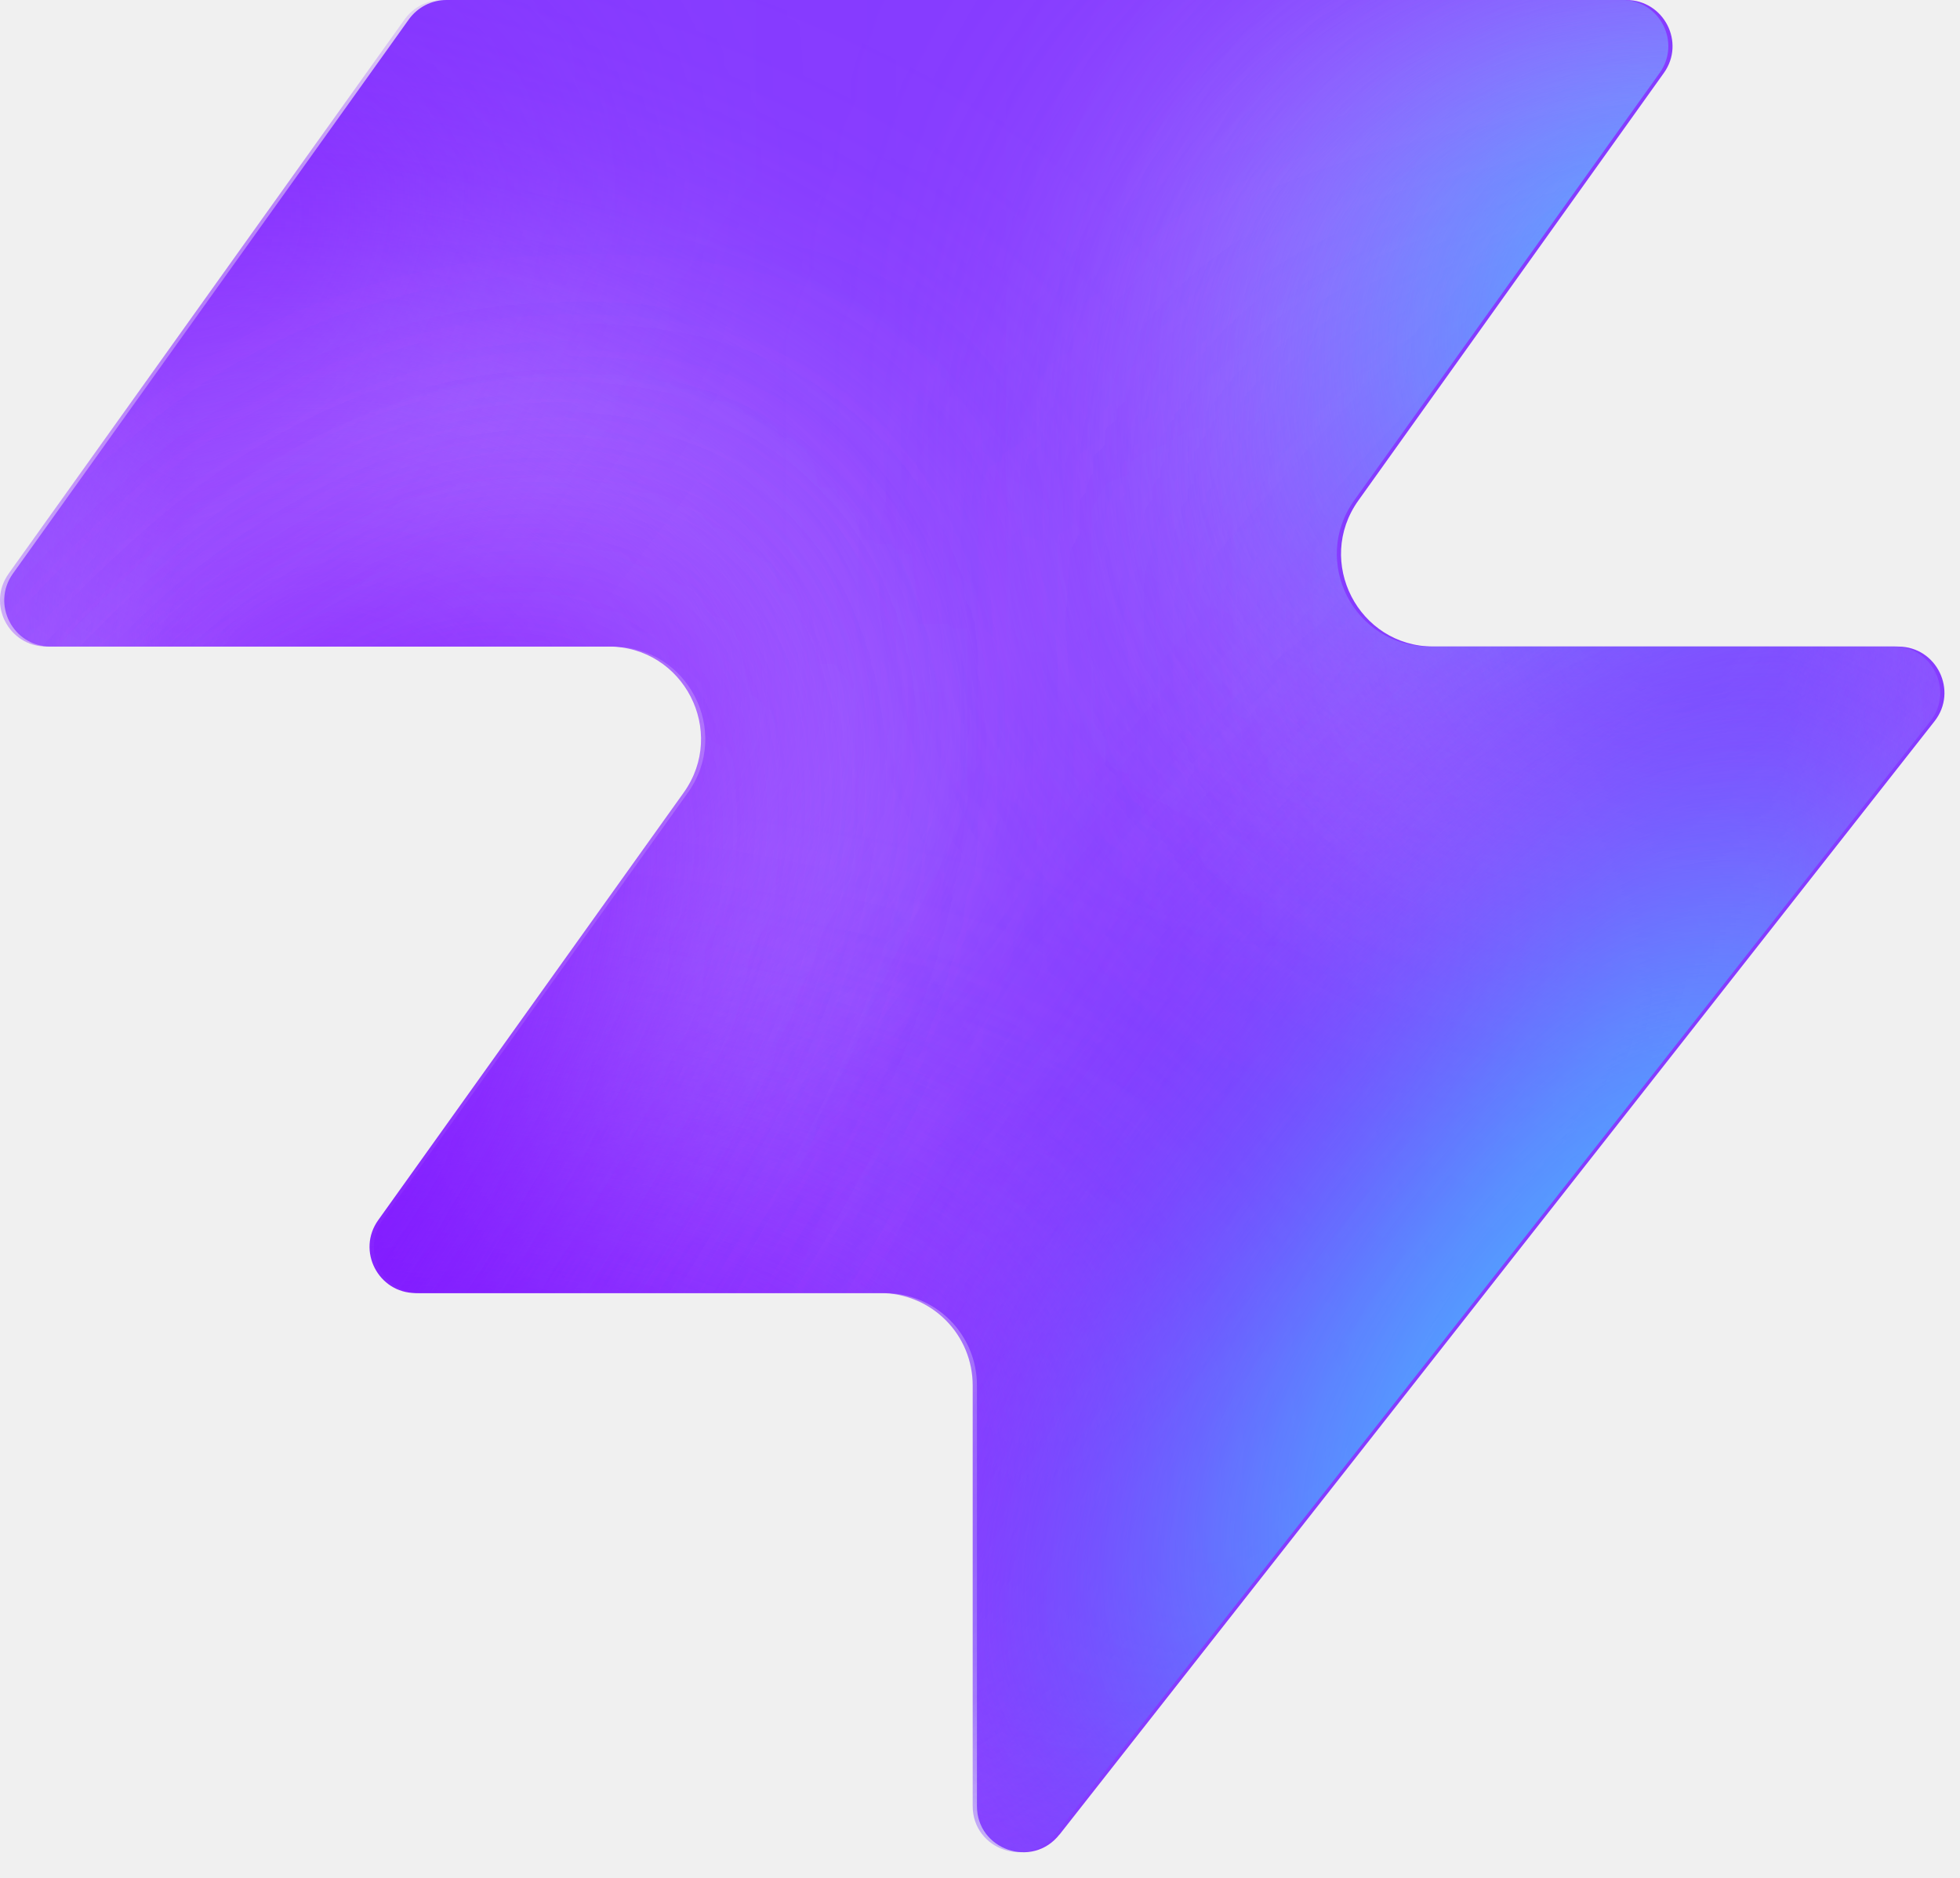
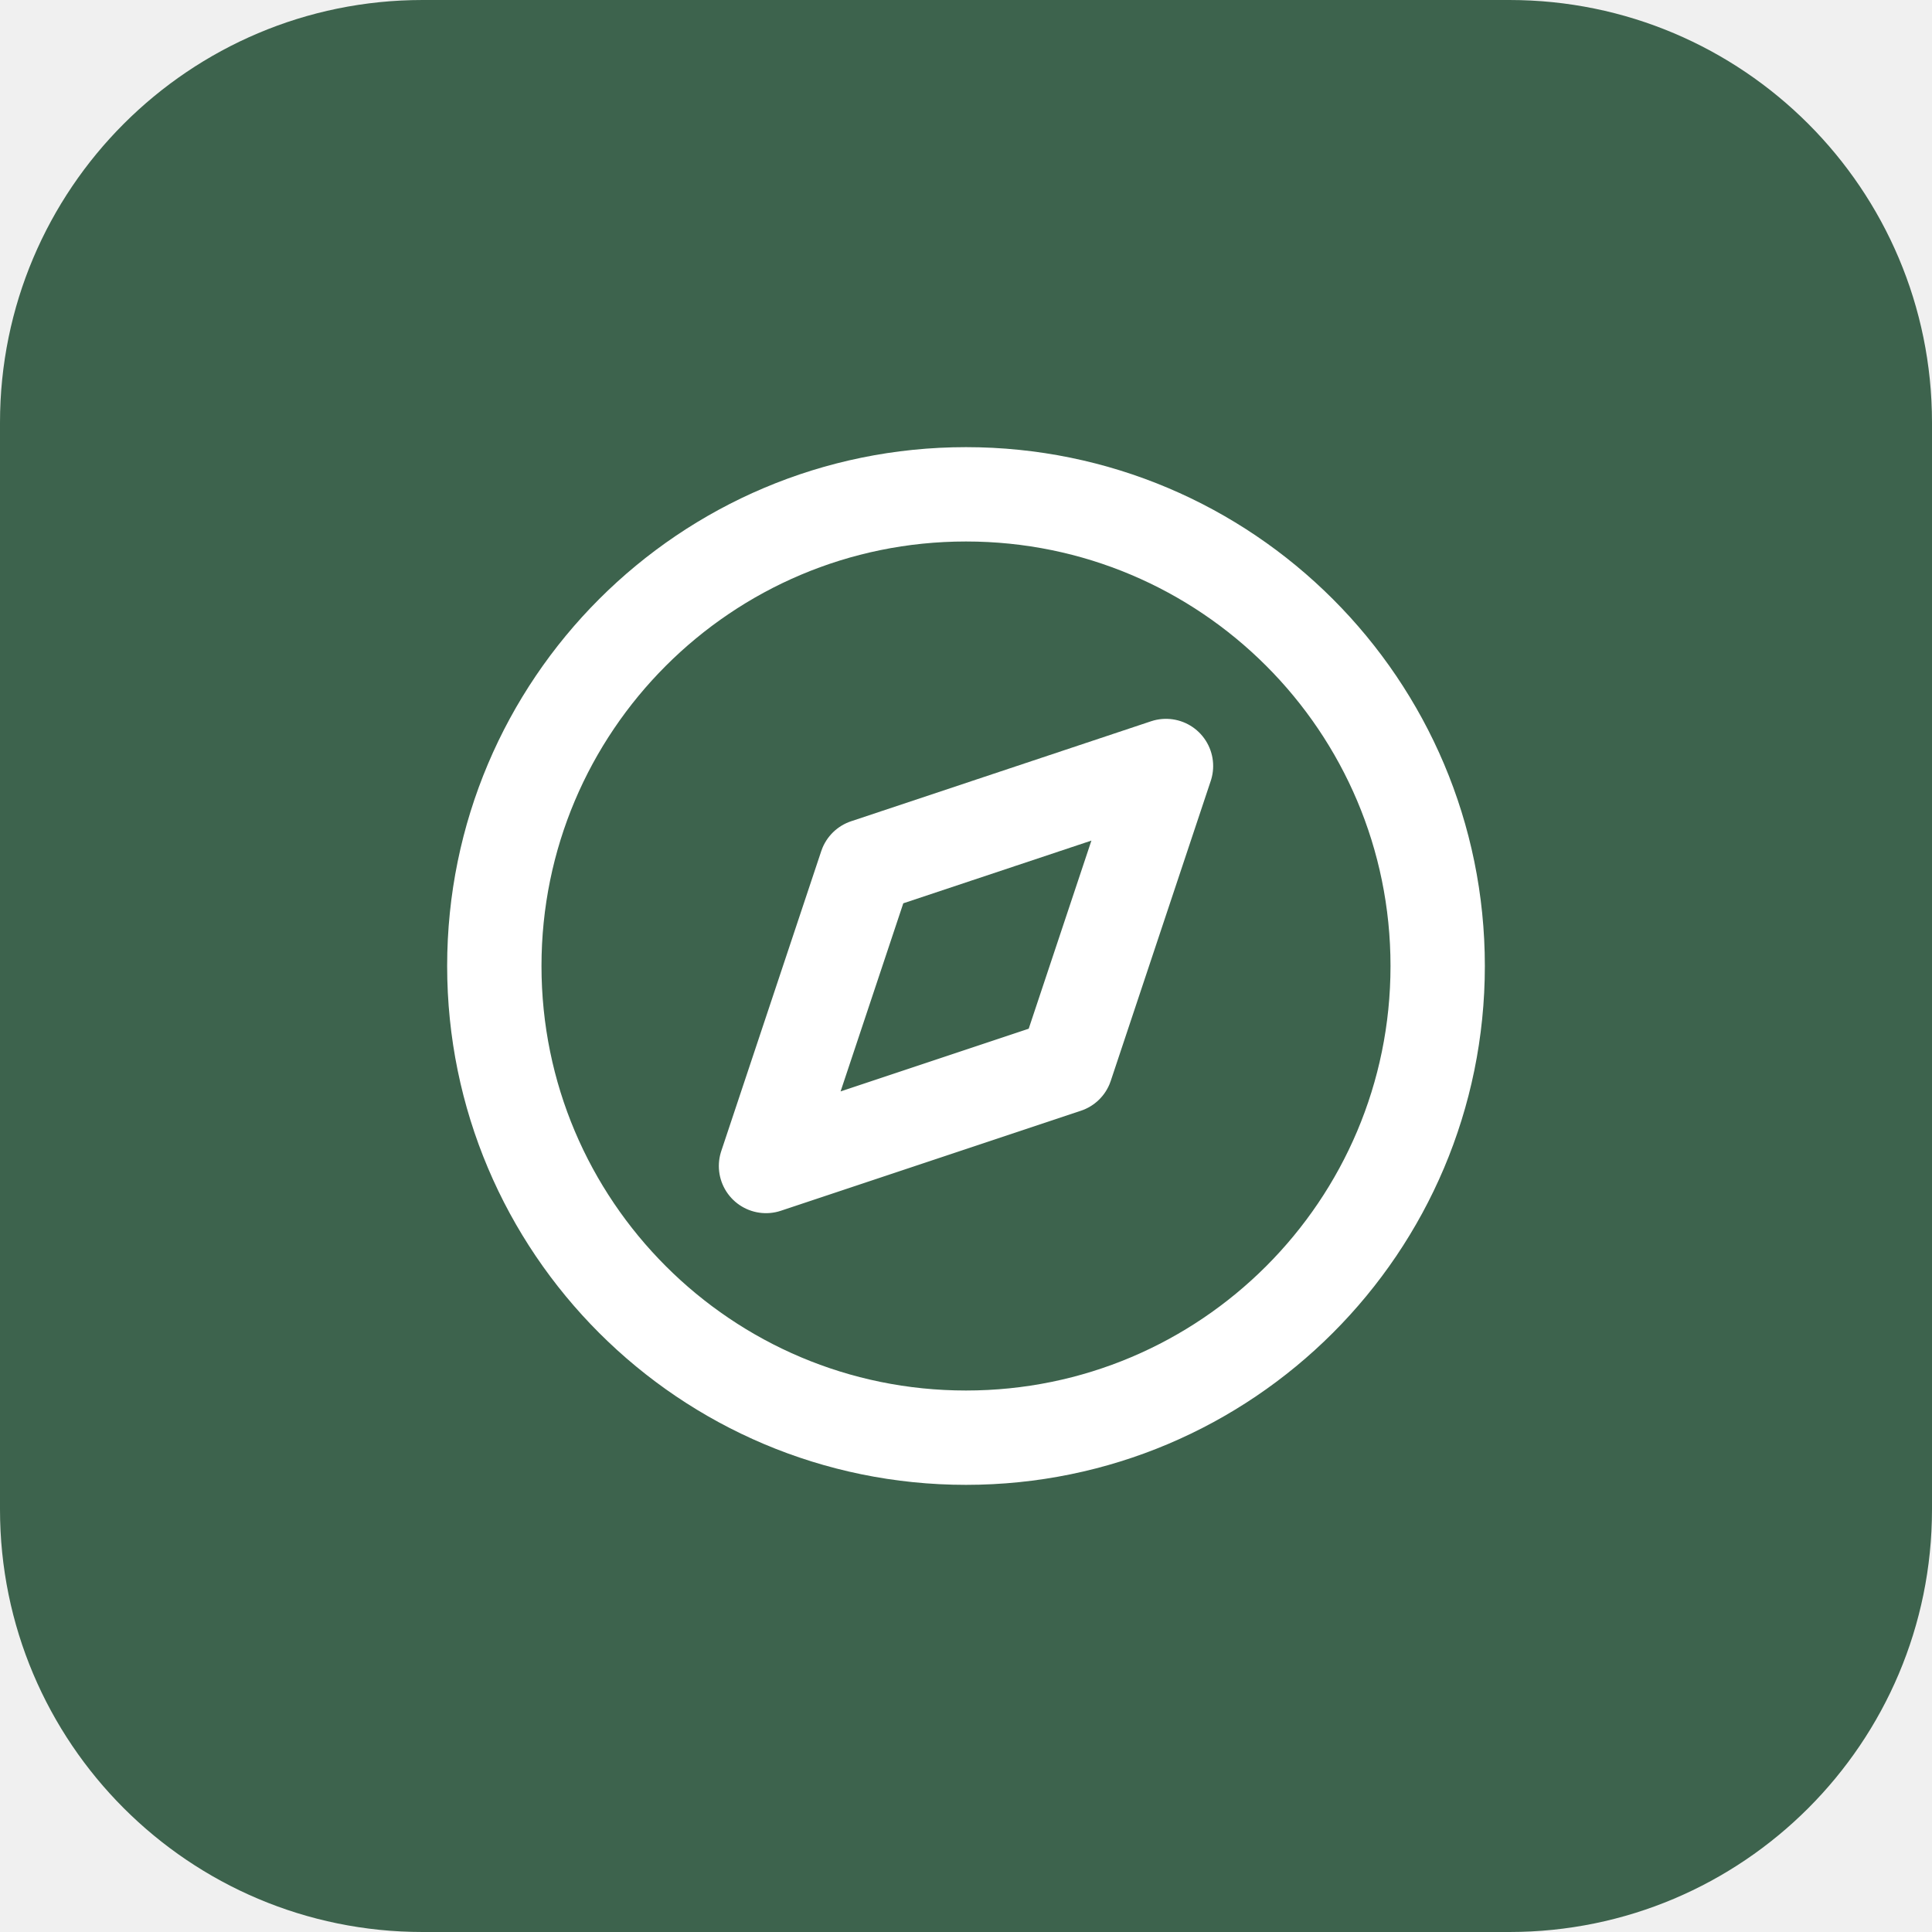
- <svg xmlns="http://www.w3.org/2000/svg" width="48" height="46" fill="none" viewBox="0 0 48 46">
-   <path fill="#863bff" d="M25.946 44.938c-.664.845-2.021.375-2.021-.698V33.937a2.26 2.26 0 0 0-2.262-2.262H10.287c-.92 0-1.456-1.04-.92-1.788l7.48-10.471c1.07-1.497 0-3.578-1.842-3.578H1.237c-.92 0-1.456-1.04-.92-1.788L10.013.474c.214-.297.556-.474.92-.474h28.894c.92 0 1.456 1.04.92 1.788l-7.48 10.471c-1.07 1.498 0 3.579 1.842 3.579h11.377c.943 0 1.473 1.088.89 1.83L25.947 44.94z" style="fill:#863bff;fill:color(display-p3 .525 .23 1);fill-opacity:1" />
-   <mask id="a" width="48" height="46" x="0" y="0" maskUnits="userSpaceOnUse" style="mask-type:alpha">
-     <path fill="#000" d="M25.842 44.938c-.664.844-2.021.375-2.021-.698V33.937a2.26 2.26 0 0 0-2.262-2.262H10.183c-.92 0-1.456-1.04-.92-1.788l7.48-10.471c1.07-1.498 0-3.579-1.842-3.579H1.133c-.92 0-1.456-1.04-.92-1.787L9.91.473c.214-.297.556-.474.92-.474h28.894c.92 0 1.456 1.04.92 1.788l-7.48 10.471c-1.07 1.498 0 3.578 1.842 3.578h11.377c.943 0 1.473 1.088.89 1.832L25.843 44.94z" style="fill:#000;fill-opacity:1" />
-   </mask>
-   <g mask="url(#a)">
-     <g filter="url(#b)">
-       <ellipse cx="5.508" cy="14.704" fill="#ede6ff" rx="5.508" ry="14.704" style="fill:#ede6ff;fill:color(display-p3 .927 .903 1);fill-opacity:1" transform="matrix(.00324 1 1 -.00324 -4.47 31.516)" />
-     </g>
-     <g filter="url(#c)">
-       <ellipse cx="10.399" cy="29.851" fill="#ede6ff" rx="10.399" ry="29.851" style="fill:#ede6ff;fill:color(display-p3 .927 .903 1);fill-opacity:1" transform="matrix(.00324 1 1 -.00324 -39.328 7.883)" />
-     </g>
-     <g filter="url(#d)">
-       <ellipse cx="5.508" cy="30.487" fill="#7e14ff" rx="5.508" ry="30.487" style="fill:#7e14ff;fill:color(display-p3 .492 .077 1);fill-opacity:1" transform="rotate(89.814 -25.913 -14.639)scale(1 -1)" />
-     </g>
-     <g filter="url(#e)">
-       <ellipse cx="5.508" cy="30.599" fill="#7e14ff" rx="5.508" ry="30.599" style="fill:#7e14ff;fill:color(display-p3 .492 .077 1);fill-opacity:1" transform="rotate(89.814 -32.644 -3.334)scale(1 -1)" />
-     </g>
-     <g filter="url(#f)">
-       <ellipse cx="5.508" cy="30.599" fill="#7e14ff" rx="5.508" ry="30.599" style="fill:#7e14ff;fill:color(display-p3 .492 .077 1);fill-opacity:1" transform="matrix(.00324 1 1 -.00324 -34.34 30.47)" />
-     </g>
-     <g filter="url(#g)">
-       <ellipse cx="14.072" cy="22.078" fill="#ede6ff" rx="14.072" ry="22.078" style="fill:#ede6ff;fill:color(display-p3 .927 .903 1);fill-opacity:1" transform="rotate(93.35 24.506 48.493)scale(-1 1)" />
-     </g>
-     <g filter="url(#h)">
-       <ellipse cx="3.47" cy="21.501" fill="#7e14ff" rx="3.47" ry="21.501" style="fill:#7e14ff;fill:color(display-p3 .492 .077 1);fill-opacity:1" transform="rotate(89.009 28.708 47.59)scale(-1 1)" />
-     </g>
-     <g filter="url(#i)">
-       <ellipse cx="3.47" cy="21.501" fill="#7e14ff" rx="3.47" ry="21.501" style="fill:#7e14ff;fill:color(display-p3 .492 .077 1);fill-opacity:1" transform="rotate(89.009 28.708 47.59)scale(-1 1)" />
-     </g>
-     <g filter="url(#j)">
-       <ellipse cx=".387" cy="8.972" fill="#7e14ff" rx="4.407" ry="29.108" style="fill:#7e14ff;fill:color(display-p3 .492 .077 1);fill-opacity:1" transform="rotate(39.51 .387 8.972)" />
-     </g>
-     <g filter="url(#k)">
-       <ellipse cx="47.523" cy="-6.092" fill="#7e14ff" rx="4.407" ry="29.108" style="fill:#7e14ff;fill:color(display-p3 .492 .077 1);fill-opacity:1" transform="rotate(37.892 47.523 -6.092)" />
-     </g>
-     <g filter="url(#l)">
-       <ellipse cx="41.412" cy="6.333" fill="#47bfff" rx="5.971" ry="9.665" style="fill:#47bfff;fill:color(display-p3 .28 .748 1);fill-opacity:1" transform="rotate(37.892 41.412 6.333)" />
-     </g>
-     <g filter="url(#m)">
-       <ellipse cx="-1.879" cy="38.332" fill="#7e14ff" rx="4.407" ry="29.108" style="fill:#7e14ff;fill:color(display-p3 .492 .077 1);fill-opacity:1" transform="rotate(37.892 -1.88 38.332)" />
-     </g>
-     <g filter="url(#n)">
-       <ellipse cx="-1.879" cy="38.332" fill="#7e14ff" rx="4.407" ry="29.108" style="fill:#7e14ff;fill:color(display-p3 .492 .077 1);fill-opacity:1" transform="rotate(37.892 -1.88 38.332)" />
-     </g>
-     <g filter="url(#o)">
-       <ellipse cx="35.651" cy="29.907" fill="#7e14ff" rx="4.407" ry="29.108" style="fill:#7e14ff;fill:color(display-p3 .492 .077 1);fill-opacity:1" transform="rotate(37.892 35.651 29.907)" />
-     </g>
-     <g filter="url(#p)">
-       <ellipse cx="38.418" cy="32.4" fill="#47bfff" rx="5.971" ry="15.297" style="fill:#47bfff;fill:color(display-p3 .28 .748 1);fill-opacity:1" transform="rotate(37.892 38.418 32.4)" />
-     </g>
+ <svg xmlns="http://www.w3.org/2000/svg" viewBox="0 0 512 512" width="100%" height="100%">
+   <rect width="512" height="512" rx="112" fill="#3D634D" />
+   <g transform="translate(106, 106) scale(12.5)" fill="none" stroke="#FFFFFF" stroke-width="2" stroke-linecap="round" stroke-linejoin="round">
+     <circle cx="12" cy="12" r="10" />
+     <polygon points="16.24 7.76 14.12 14.12 7.76 16.24 9.88 9.88 16.24 7.76" />
  </g>
-   <defs>
-     <filter id="b" width="60.045" height="41.654" x="-19.77" y="16.149" color-interpolation-filters="sRGB" filterUnits="userSpaceOnUse">
-       <feFlood flood-opacity="0" result="BackgroundImageFix" />
-       <feBlend in="SourceGraphic" in2="BackgroundImageFix" result="shape" />
-       <feGaussianBlur result="effect1_foregroundBlur_2002_17158" stdDeviation="7.659" />
-     </filter>
-     <filter id="c" width="90.34" height="51.437" x="-54.613" y="-7.533" color-interpolation-filters="sRGB" filterUnits="userSpaceOnUse">
-       <feFlood flood-opacity="0" result="BackgroundImageFix" />
-       <feBlend in="SourceGraphic" in2="BackgroundImageFix" result="shape" />
-       <feGaussianBlur result="effect1_foregroundBlur_2002_17158" stdDeviation="7.659" />
-     </filter>
-     <filter id="d" width="79.355" height="29.4" x="-49.64" y="2.03" color-interpolation-filters="sRGB" filterUnits="userSpaceOnUse">
-       <feFlood flood-opacity="0" result="BackgroundImageFix" />
-       <feBlend in="SourceGraphic" in2="BackgroundImageFix" result="shape" />
-       <feGaussianBlur result="effect1_foregroundBlur_2002_17158" stdDeviation="4.596" />
-     </filter>
-     <filter id="e" width="79.579" height="29.4" x="-45.045" y="20.029" color-interpolation-filters="sRGB" filterUnits="userSpaceOnUse">
-       <feFlood flood-opacity="0" result="BackgroundImageFix" />
-       <feBlend in="SourceGraphic" in2="BackgroundImageFix" result="shape" />
-       <feGaussianBlur result="effect1_foregroundBlur_2002_17158" stdDeviation="4.596" />
-     </filter>
-     <filter id="f" width="79.579" height="29.4" x="-43.513" y="21.178" color-interpolation-filters="sRGB" filterUnits="userSpaceOnUse">
-       <feFlood flood-opacity="0" result="BackgroundImageFix" />
-       <feBlend in="SourceGraphic" in2="BackgroundImageFix" result="shape" />
-       <feGaussianBlur result="effect1_foregroundBlur_2002_17158" stdDeviation="4.596" />
-     </filter>
-     <filter id="g" width="74.749" height="58.852" x="15.756" y="-17.901" color-interpolation-filters="sRGB" filterUnits="userSpaceOnUse">
-       <feFlood flood-opacity="0" result="BackgroundImageFix" />
-       <feBlend in="SourceGraphic" in2="BackgroundImageFix" result="shape" />
-       <feGaussianBlur result="effect1_foregroundBlur_2002_17158" stdDeviation="7.659" />
-     </filter>
-     <filter id="h" width="61.377" height="25.362" x="23.548" y="2.284" color-interpolation-filters="sRGB" filterUnits="userSpaceOnUse">
-       <feFlood flood-opacity="0" result="BackgroundImageFix" />
-       <feBlend in="SourceGraphic" in2="BackgroundImageFix" result="shape" />
-       <feGaussianBlur result="effect1_foregroundBlur_2002_17158" stdDeviation="4.596" />
-     </filter>
-     <filter id="i" width="61.377" height="25.362" x="23.548" y="2.284" color-interpolation-filters="sRGB" filterUnits="userSpaceOnUse">
-       <feFlood flood-opacity="0" result="BackgroundImageFix" />
-       <feBlend in="SourceGraphic" in2="BackgroundImageFix" result="shape" />
-       <feGaussianBlur result="effect1_foregroundBlur_2002_17158" stdDeviation="4.596" />
-     </filter>
-     <filter id="j" width="56.045" height="63.649" x="-27.636" y="-22.853" color-interpolation-filters="sRGB" filterUnits="userSpaceOnUse">
-       <feFlood flood-opacity="0" result="BackgroundImageFix" />
-       <feBlend in="SourceGraphic" in2="BackgroundImageFix" result="shape" />
-       <feGaussianBlur result="effect1_foregroundBlur_2002_17158" stdDeviation="4.596" />
-     </filter>
-     <filter id="k" width="54.814" height="64.646" x="20.116" y="-38.415" color-interpolation-filters="sRGB" filterUnits="userSpaceOnUse">
-       <feFlood flood-opacity="0" result="BackgroundImageFix" />
-       <feBlend in="SourceGraphic" in2="BackgroundImageFix" result="shape" />
-       <feGaussianBlur result="effect1_foregroundBlur_2002_17158" stdDeviation="4.596" />
-     </filter>
-     <filter id="l" width="33.541" height="35.313" x="24.641" y="-11.323" color-interpolation-filters="sRGB" filterUnits="userSpaceOnUse">
-       <feFlood flood-opacity="0" result="BackgroundImageFix" />
-       <feBlend in="SourceGraphic" in2="BackgroundImageFix" result="shape" />
-       <feGaussianBlur result="effect1_foregroundBlur_2002_17158" stdDeviation="4.596" />
-     </filter>
-     <filter id="m" width="54.814" height="64.646" x="-29.286" y="6.009" color-interpolation-filters="sRGB" filterUnits="userSpaceOnUse">
-       <feFlood flood-opacity="0" result="BackgroundImageFix" />
-       <feBlend in="SourceGraphic" in2="BackgroundImageFix" result="shape" />
-       <feGaussianBlur result="effect1_foregroundBlur_2002_17158" stdDeviation="4.596" />
-     </filter>
-     <filter id="n" width="54.814" height="64.646" x="-29.286" y="6.009" color-interpolation-filters="sRGB" filterUnits="userSpaceOnUse">
-       <feFlood flood-opacity="0" result="BackgroundImageFix" />
-       <feBlend in="SourceGraphic" in2="BackgroundImageFix" result="shape" />
-       <feGaussianBlur result="effect1_foregroundBlur_2002_17158" stdDeviation="4.596" />
-     </filter>
-     <filter id="o" width="54.814" height="64.646" x="8.244" y="-2.416" color-interpolation-filters="sRGB" filterUnits="userSpaceOnUse">
-       <feFlood flood-opacity="0" result="BackgroundImageFix" />
-       <feBlend in="SourceGraphic" in2="BackgroundImageFix" result="shape" />
-       <feGaussianBlur result="effect1_foregroundBlur_2002_17158" stdDeviation="4.596" />
-     </filter>
-     <filter id="p" width="39.409" height="43.623" x="18.713" y="10.588" color-interpolation-filters="sRGB" filterUnits="userSpaceOnUse">
-       <feFlood flood-opacity="0" result="BackgroundImageFix" />
-       <feBlend in="SourceGraphic" in2="BackgroundImageFix" result="shape" />
-       <feGaussianBlur result="effect1_foregroundBlur_2002_17158" stdDeviation="4.596" />
-     </filter>
-   </defs>
</svg>
